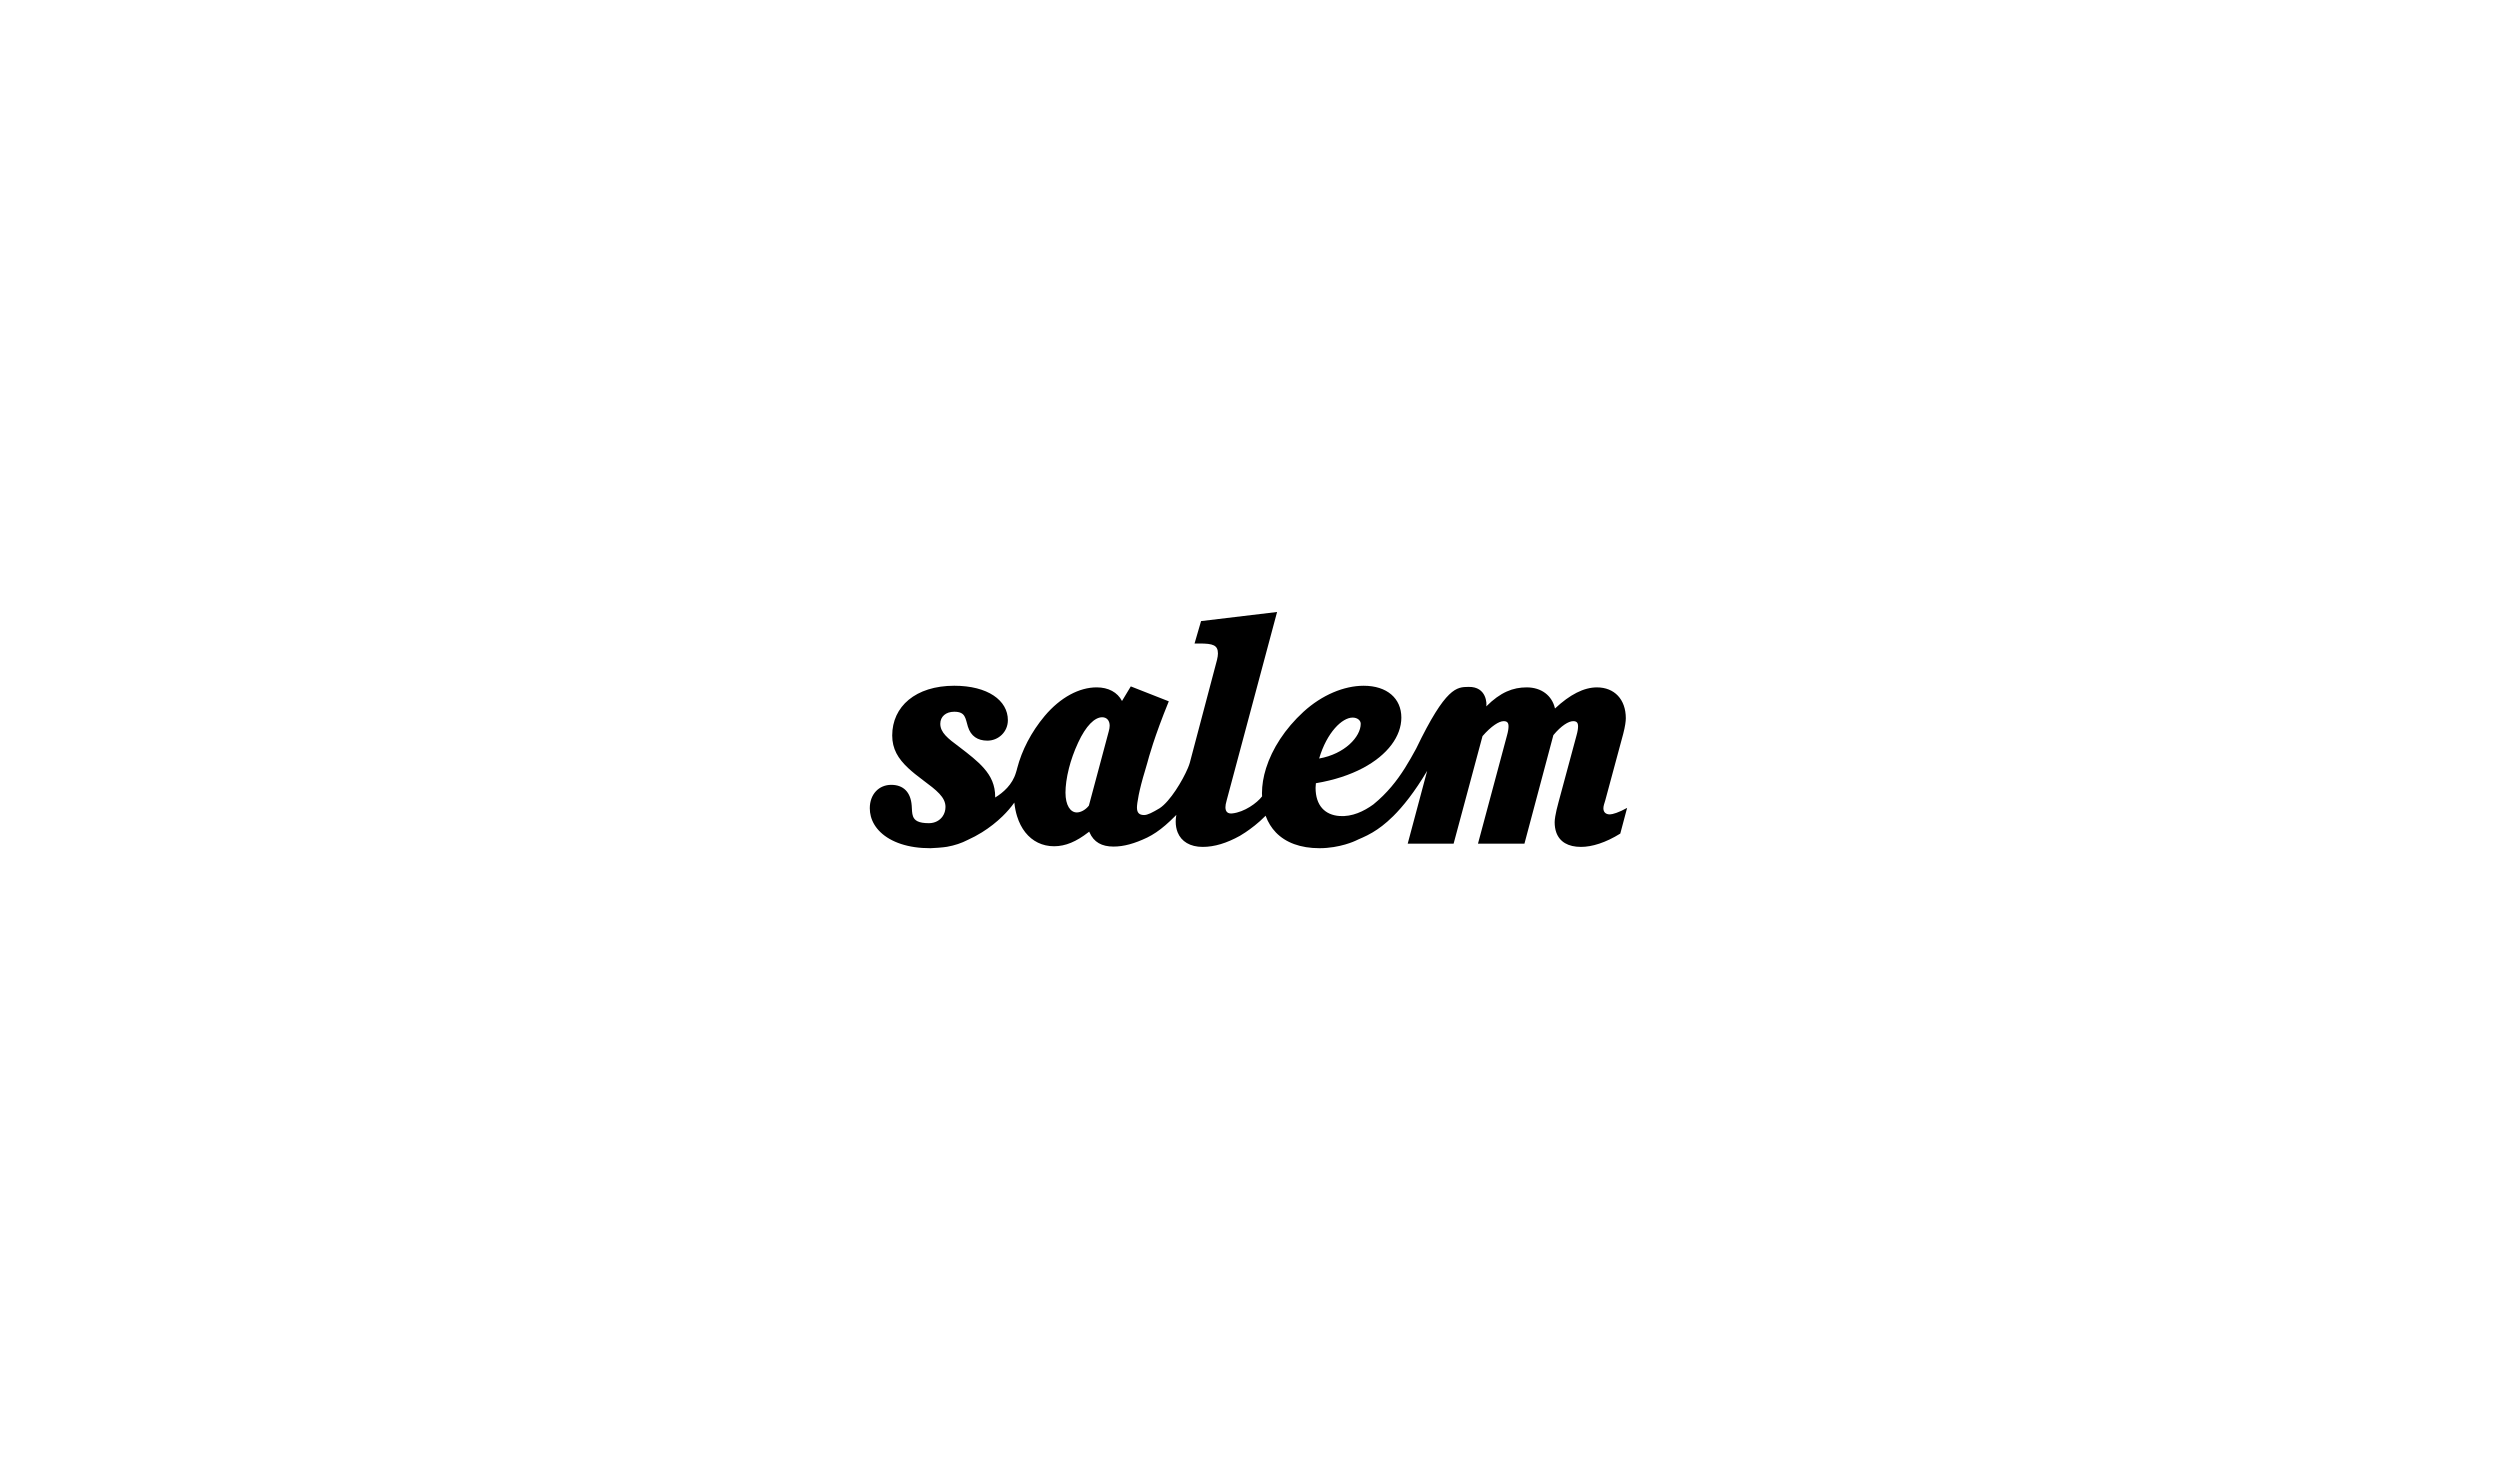
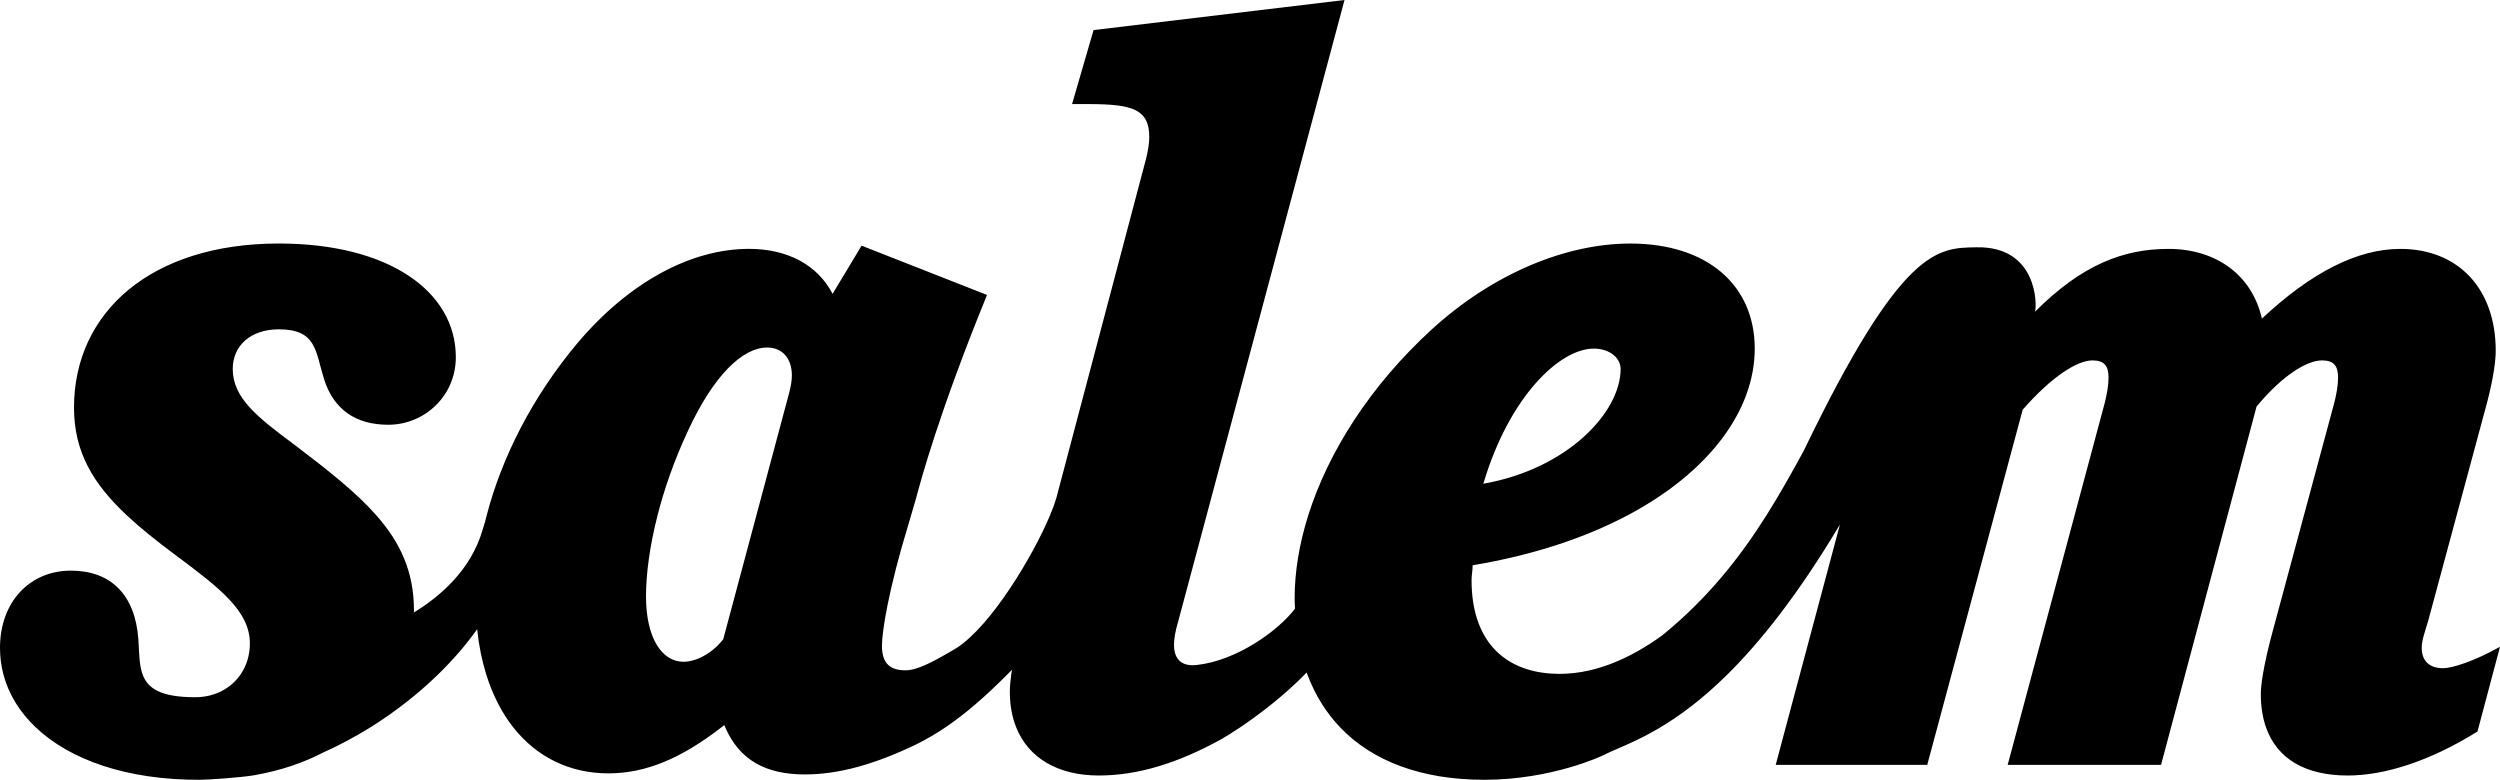
- <svg xmlns="http://www.w3.org/2000/svg" version="1.1" id="Layer_1" x="0px" y="0px" width="960px" height="560px" viewBox="0 0 960 560" enable-background="new 0 0 960 560" xml:space="preserve">
-   <g>
-     <path d="M390.608,294.969c-0.061,0.233-0.12,0.468-0.177,0.703l-0.327,1.069c-1.357,4.565-4.863,7.613-7.957,9.503l0.007-0.247   c0-4.496-1.587-7.875-4.356-11.029v0.001c-2.377-2.709-5.625-5.25-9.487-8.191c-4.372-3.241-7.238-5.484-7.238-8.858   c0-2.743,2.119-4.612,5.359-4.612c4.371,0,4.247,2.493,5.244,5.733c1.121,3.623,3.739,5.368,7.487,5.368   c4.237,0,7.861-3.365,7.861-7.861c0-7.612-7.737-13.221-20.592-13.221c-14.84,0-23.823,7.978-23.823,19.088   c0,5.164,2.22,8.863,6.166,12.555v-0.001c1.584,1.483,3.449,2.964,5.559,4.539c5.368,3.989,8.733,6.615,8.733,10.354   c0,1.347-0.39,2.584-1.085,3.597c-1.104,1.606-2.979,2.645-5.28,2.645c-4.029,0-5.519-1.033-6.112-2.645l0,0l0,0   c-0.417-1.133-0.391-2.55-0.494-4.095c-0.383-5.244-3.25-7.985-7.861-7.985c-4.745,0-8.235,3.614-8.235,8.983   c0,1.061,0.135,2.097,0.398,3.094v0.003l0,0c0.605,2.286,1.886,4.379,3.77,6.164v-0.002c3.955,3.749,10.567,6.132,19.157,6.088   c0.998-0.005,4.949-0.285,6.338-0.545c2.96-0.527,5.614-1.424,7.926-2.626c1.901-0.852,3.733-1.835,5.473-2.918v0.001   c2.935-1.828,5.605-3.936,7.894-6.162l0,0c1.758-1.71,3.292-3.49,4.547-5.269c0.199,1.903,0.558,3.663,1.059,5.273v-0.005l0,0   c0.749,2.409,1.817,4.474,3.151,6.163v-0.001c2.729,3.457,6.569,5.341,11.062,5.341c4.385,0,8.525-1.779,13.129-5.346v0.005   c0.117-0.094,0.233-0.187,0.349-0.277c0.038,0.093,0.077,0.187,0.117,0.276v0.001l0,0c1.651,3.8,4.728,5.466,9.24,5.466   c3.94,0,8.08-1.156,12.918-3.468c1.187-0.587,2.318-1.249,3.432-1.999v0.001c2.372-1.6,4.661-3.603,7.215-6.163v0.001   c0.179-0.181,0.359-0.363,0.541-0.548c-0.031,0.184-0.059,0.363-0.084,0.542v0.006l0,0c-0.106,0.737-0.163,1.417-0.163,2.021   c0,1.535,0.255,2.923,0.743,4.139v0.003l0,0c1.415,3.518,4.794,5.589,9.619,5.589c4.516,0,9.22-1.435,14.321-4.271   c0.499-0.289,1.224-0.736,2.091-1.319v0.001c2.087-1.401,4.994-3.577,7.523-6.16v-0.002c0.074-0.077,0.152-0.154,0.227-0.233   c0.029,0.079,0.057,0.156,0.086,0.235v-0.002l0,0c0.891,2.375,2.172,4.437,3.82,6.157v0.005l0,0   c3.773,3.937,9.469,6.088,16.773,6.088c7.871,0,13.781-2.831,13.781-2.831c1.461-0.755,3.721-1.5,6.664-3.252v-0.005   c2.238-1.328,4.854-3.229,7.824-6.168v0.006c3.832-3.795,8.23-9.29,13.09-17.45l-4.664,17.45l-1.648,6.162l-1.162,4.355h17.627   l1.17-4.355l1.656-6.162l0,0l4.969-18.489l3.307-12.305c3.373-3.872,6.365-5.742,8.109-5.742c1.379,0,1.879,0.623,1.879,1.995   c0,0.747-0.125,1.877-0.623,3.622l-3.332,12.43l-4.959,18.489l0,0l-1.652,6.162l-1.168,4.355h17.842l1.16-4.355l1.643-6.162l0,0   l4.928-18.488v-0.001l3.381-12.679c2.99-3.623,5.857-5.368,7.611-5.368c1.369,0,1.869,0.623,1.869,1.995   c0,0.747-0.125,1.877-0.625,3.622l-3.352,12.43l-3.51,13.023c-0.602,2.172-1.02,4.029-1.26,5.465v0.001l0,0   c-0.158,0.952-0.238,1.719-0.238,2.269c0,1.456,0.207,2.757,0.607,3.895v-0.001l0,0c1.279,3.632,4.555,5.589,9.498,5.589   c4.236,0,9.482-1.62,15.098-5.119l0.125-0.47l1.637-6.162l0.857-3.225c-3.117,1.747-5.617,2.494-6.615,2.494   c-1.619,0-2.492-0.873-2.492-2.366c0-0.874,0.373-1.871,0.746-3.117l3.311-12.275l3.555-13.177c0.748-2.875,0.998-4.87,0.998-5.991   c0-7.238-4.373-11.85-11.104-11.85c-4.994,0-10.361,2.742-16.096,8.111c-1.121-4.995-5.244-8.111-10.861-8.111   c-5.232,0-10.049,1.816-15.535,7.309c0.25-0.757,0.295-7.647-6.818-7.496c-4.486,0.085-8.629-0.101-20.086,23.68   c-1.344,2.464-2.75,4.995-4.35,7.527v-0.002c-3.037,4.809-6.775,9.613-12.119,13.948c-3.662,2.652-8.148,4.767-12.934,4.434   c-5.6-0.383-9.232-3.987-9.232-10.853c0-0.621,0.125-1.12,0.125-1.744c7.059-1.179,13.088-3.206,17.977-5.787v0.002l0,0   c9.623-5.082,14.838-12.304,14.838-19.417c0-7.362-5.492-12.224-14.475-12.224c-7.488,0-15.973,3.491-23.086,9.98   c-7.158,6.555-12.049,14.243-14.385,21.662v-0.001c-1.043,3.313-1.576,6.57-1.576,9.649c0,0.403,0.029,0.789,0.045,1.184   c-1.951,2.563-6.791,6.061-11.459,6.552c-1.702,0.18-2.617-0.622-2.617-2.367c0-0.623,0.125-1.496,0.498-2.742l3.286-12.274v-0.001   L490.4,235l-29.193,3.499l-2.501,8.608h1.878c5.235,0,7.104,0.624,7.104,3.864c0,0.623-0.124,1.496-0.373,2.493l-10.439,39.473   c-0.162,0.563-0.414,1.255-0.742,2.033v-0.002c-1.995,4.736-6.783,12.745-10.845,15.402c-2.706,1.609-4.584,2.605-5.956,2.605   c-1.869,0-2.741-0.872-2.741-2.865c0-1.621,0.747-6.491,3.116-14.228l0.266-0.915l0.606-2.075c0.498-1.87,2.626-9.856,8.235-23.583   l-14.591-5.733l-3.374,5.608c-1.745-3.365-5.235-5.235-9.73-5.235c-6.616,0-13.845,3.739-19.96,10.977   C395.949,281.146,392.383,288.157,390.608,294.969L390.608,294.969L390.608,294.969z M410.482,294.969L410.482,294.969   c0.781-3.057,1.932-6.396,3.525-9.812c3-6.49,6.365-9.731,9.232-9.731c1.754,0,2.875,1.247,2.875,3.241   c0,0.623-0.124,1.37-0.374,2.252l-3.759,14.051v-0.001l-3.852,14.395c-1.371,1.744-3.25,2.617-4.621,2.617   c-2.492,0-4.362-2.742-4.362-7.612c0-2.507,0.406-5.753,1.336-9.397V294.969L410.482,294.969z M519.404,275.551   c1.869,0,3.115,1.121,3.115,2.368c0,4.995-6.115,11.61-15.971,13.353C509.541,281.169,515.406,275.551,519.404,275.551   L519.404,275.551L519.404,275.551z" />
+ <svg xmlns="http://www.w3.org/2000/svg" xml:space="preserve" enable-background="new 0 0 960 560" viewBox="0 0 290.811 90.71" height="90.71" width="290.811" y="0px" x="0px" id="Layer_1" version="1.1">
+   <defs id="defs1017" />
+   <g transform="translate(-334,-235)" id="g1012">
+     <path id="path1010" d="m 390.608,294.969 c -0.061,0.233 -0.12,0.468 -0.177,0.703 l -0.327,1.069 c -1.357,4.565 -4.863,7.613 -7.957,9.503 l 0.007,-0.247 c 0,-4.496 -1.587,-7.875 -4.356,-11.029 v 10e-4 c -2.377,-2.709 -5.625,-5.25 -9.487,-8.191 -4.372,-3.241 -7.238,-5.484 -7.238,-8.858 0,-2.743 2.119,-4.612 5.359,-4.612 4.371,0 4.247,2.493 5.244,5.733 1.121,3.623 3.739,5.368 7.487,5.368 4.237,0 7.861,-3.365 7.861,-7.861 0,-7.612 -7.737,-13.221 -20.592,-13.221 -14.84,0 -23.823,7.978 -23.823,19.088 0,5.164 2.22,8.863 6.166,12.555 v -0.001 c 1.584,1.483 3.449,2.964 5.559,4.539 5.368,3.989 8.733,6.615 8.733,10.354 0,1.347 -0.39,2.584 -1.085,3.597 -1.104,1.606 -2.979,2.645 -5.28,2.645 -4.029,0 -5.519,-1.033 -6.112,-2.645 v 0 0 c -0.417,-1.133 -0.391,-2.55 -0.494,-4.095 -0.383,-5.244 -3.25,-7.985 -7.861,-7.985 -4.745,0 -8.235,3.614 -8.235,8.983 0,1.061 0.135,2.097 0.398,3.094 v 0.003 0 c 0.605,2.286 1.886,4.379 3.77,6.164 v -0.002 c 3.955,3.749 10.567,6.132 19.157,6.088 0.998,-0.005 4.949,-0.285 6.338,-0.545 2.96,-0.527 5.614,-1.424 7.926,-2.626 1.901,-0.852 3.733,-1.835 5.473,-2.918 v 10e-4 c 2.935,-1.828 5.605,-3.936 7.894,-6.162 v 0 c 1.758,-1.71 3.292,-3.49 4.547,-5.269 0.199,1.903 0.558,3.663 1.059,5.273 v -0.005 0 c 0.749,2.409 1.817,4.474 3.151,6.163 v -10e-4 c 2.729,3.457 6.569,5.341 11.062,5.341 4.385,0 8.525,-1.779 13.129,-5.346 v 0.005 c 0.117,-0.094 0.233,-0.187 0.349,-0.277 0.038,0.093 0.077,0.187 0.117,0.276 v 10e-4 0 c 1.651,3.8 4.728,5.466 9.24,5.466 3.94,0 8.08,-1.156 12.918,-3.468 1.187,-0.587 2.318,-1.249 3.432,-1.999 v 10e-4 c 2.372,-1.6 4.661,-3.603 7.215,-6.163 v 0.001 c 0.179,-0.181 0.359,-0.363 0.541,-0.548 -0.031,0.184 -0.059,0.363 -0.084,0.542 v 0.006 0 c -0.106,0.737 -0.163,1.417 -0.163,2.021 0,1.535 0.255,2.923 0.743,4.139 v 0.003 0 c 1.415,3.518 4.794,5.589 9.619,5.589 4.516,0 9.22,-1.435 14.321,-4.271 0.499,-0.289 1.224,-0.736 2.091,-1.319 v 10e-4 c 2.087,-1.401 4.994,-3.577 7.523,-6.16 v -0.002 c 0.074,-0.077 0.152,-0.154 0.227,-0.233 0.029,0.079 0.057,0.156 0.086,0.235 v -0.002 0 c 0.891,2.375 2.172,4.437 3.82,6.157 v 0.005 0 c 3.773,3.937 9.469,6.088 16.773,6.088 7.871,0 13.781,-2.831 13.781,-2.831 1.461,-0.755 3.721,-1.5 6.664,-3.252 v -0.005 c 2.238,-1.328 4.854,-3.229 7.824,-6.168 v 0.006 c 3.832,-3.795 8.23,-9.29 13.09,-17.45 l -4.664,17.45 -1.648,6.162 -1.162,4.355 h 17.627 l 1.17,-4.355 1.656,-6.162 v 0 l 4.969,-18.489 3.307,-12.305 c 3.373,-3.872 6.365,-5.742 8.109,-5.742 1.379,0 1.879,0.623 1.879,1.995 0,0.747 -0.125,1.877 -0.623,3.622 l -3.332,12.43 -4.959,18.489 v 0 l -1.652,6.162 -1.168,4.355 h 17.842 l 1.16,-4.355 1.643,-6.162 v 0 l 4.928,-18.488 v -10e-4 l 3.381,-12.679 c 2.99,-3.623 5.857,-5.368 7.611,-5.368 1.369,0 1.869,0.623 1.869,1.995 0,0.747 -0.125,1.877 -0.625,3.622 l -3.352,12.43 -3.51,13.023 c -0.602,2.172 -1.02,4.029 -1.26,5.465 v 10e-4 0 c -0.158,0.952 -0.238,1.719 -0.238,2.269 0,1.456 0.207,2.757 0.607,3.895 v -10e-4 0 c 1.279,3.632 4.555,5.589 9.498,5.589 4.236,0 9.482,-1.62 15.098,-5.119 l 0.125,-0.47 1.637,-6.162 0.857,-3.225 c -3.117,1.747 -5.617,2.494 -6.615,2.494 -1.619,0 -2.492,-0.873 -2.492,-2.366 0,-0.874 0.373,-1.871 0.746,-3.117 l 3.311,-12.275 3.555,-13.177 c 0.748,-2.875 0.998,-4.87 0.998,-5.991 0,-7.238 -4.373,-11.85 -11.104,-11.85 -4.994,0 -10.361,2.742 -16.096,8.111 -1.121,-4.995 -5.244,-8.111 -10.861,-8.111 -5.232,0 -10.049,1.816 -15.535,7.309 0.25,-0.757 0.295,-7.647 -6.818,-7.496 -4.486,0.085 -8.629,-0.101 -20.086,23.68 -1.344,2.464 -2.75,4.995 -4.35,7.527 v -0.002 c -3.037,4.809 -6.775,9.613 -12.119,13.948 -3.662,2.652 -8.148,4.767 -12.934,4.434 -5.6,-0.383 -9.232,-3.987 -9.232,-10.853 0,-0.621 0.125,-1.12 0.125,-1.744 7.059,-1.179 13.088,-3.206 17.977,-5.787 v 0.002 0 c 9.623,-5.082 14.838,-12.304 14.838,-19.417 0,-7.362 -5.492,-12.224 -14.475,-12.224 -7.488,0 -15.973,3.491 -23.086,9.98 -7.158,6.555 -12.049,14.243 -14.385,21.662 v -10e-4 c -1.043,3.313 -1.576,6.57 -1.576,9.649 0,0.403 0.029,0.789 0.045,1.184 -1.951,2.563 -6.791,6.061 -11.459,6.552 -1.702,0.18 -2.617,-0.622 -2.617,-2.367 0,-0.623 0.125,-1.496 0.498,-2.742 l 3.286,-12.274 v -0.001 L 490.4,235 l -29.193,3.499 -2.501,8.608 h 1.878 c 5.235,0 7.104,0.624 7.104,3.864 0,0.623 -0.124,1.496 -0.373,2.493 l -10.439,39.473 c -0.162,0.563 -0.414,1.255 -0.742,2.033 v -0.002 c -1.995,4.736 -6.783,12.745 -10.845,15.402 -2.706,1.609 -4.584,2.605 -5.956,2.605 -1.869,0 -2.741,-0.872 -2.741,-2.865 0,-1.621 0.747,-6.491 3.116,-14.228 l 0.266,-0.915 0.606,-2.075 c 0.498,-1.87 2.626,-9.856 8.235,-23.583 l -14.591,-5.733 -3.374,5.608 c -1.745,-3.365 -5.235,-5.235 -9.73,-5.235 -6.616,0 -13.845,3.739 -19.96,10.977 -5.211,6.22 -8.777,13.231 -10.552,20.043 z m 19.874,0 v 0 c 0.781,-3.057 1.932,-6.396 3.525,-9.812 3,-6.49 6.365,-9.731 9.232,-9.731 1.754,0 2.875,1.247 2.875,3.241 0,0.623 -0.124,1.37 -0.374,2.252 l -3.759,14.051 v -0.001 l -3.852,14.395 c -1.371,1.744 -3.25,2.617 -4.621,2.617 -2.492,0 -4.362,-2.742 -4.362,-7.612 0,-2.507 0.406,-5.753 1.336,-9.397 z m 108.922,-19.418 c 1.869,0 3.115,1.121 3.115,2.368 0,4.995 -6.115,11.61 -15.971,13.353 2.993,-10.103 8.858,-15.721 12.856,-15.721 z" />
  </g>
</svg>
